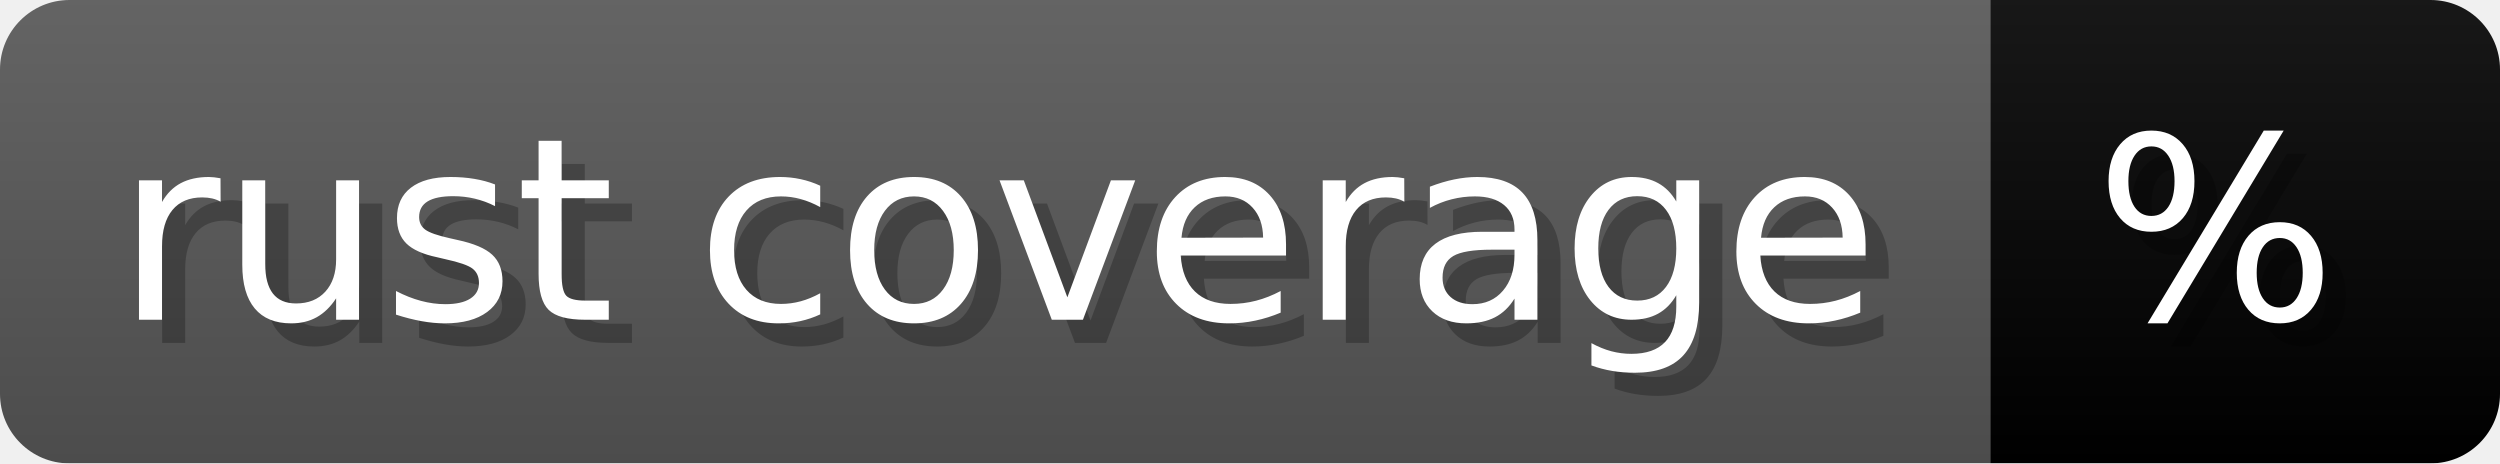
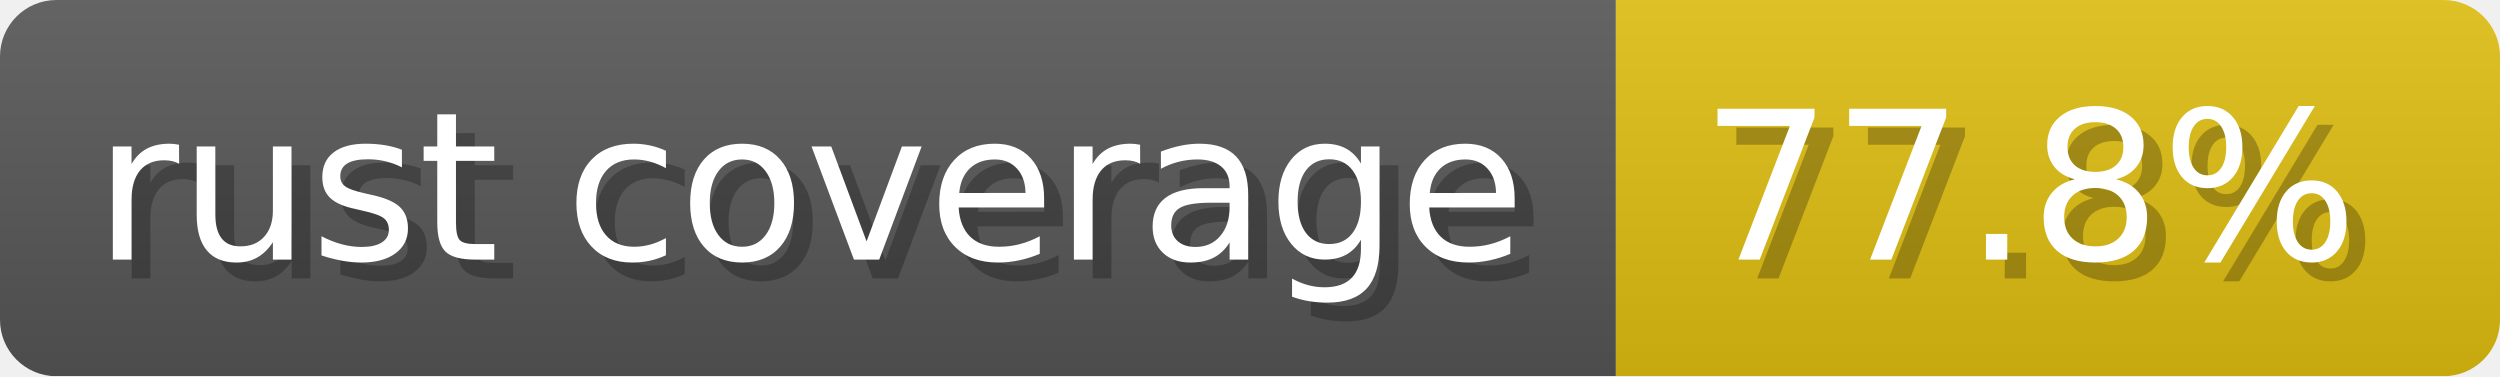
- <svg xmlns="http://www.w3.org/2000/svg" width="107.9" height="20" viewBox="0 0 1079 200" role="img" aria-label="rust coverage: %">
+ <svg xmlns="http://www.w3.org/2000/svg" width="132.9" height="20" viewBox="0 0 1329 200" role="img" aria-label="rust coverage: 77.8%">
  <linearGradient id="a" x2="0" y2="100%">
    <stop offset="0" stop-opacity=".1" stop-color="#EEE" />
    <stop offset="1" stop-opacity=".1" />
  </linearGradient>
  <mask id="m">
-     <rect width="1079" height="200" rx="30" fill="#FFF" />
+     <rect width="1329" height="200" rx="30" fill="#FFF" />
  </mask>
  <g mask="url(#m)">
    <rect width="859" height="200" fill="#555" />
-     <rect width="220" height="200" fill="#" x="859" />
-     <rect width="1079" height="200" fill="url(#a)" />
+     <rect width="470" height="200" fill="#DB1" x="859" />
+     <rect width="1329" height="200" fill="url(#a)" />
  </g>
  <g aria-hidden="true" fill="#fff" text-anchor="start" font-family="Verdana,DejaVu Sans,sans-serif" font-size="110">
    <text x="60" y="148" textLength="759" fill="#000" opacity="0.25">rust coverage</text>
    <text x="50" y="138" textLength="759">rust coverage</text>
-     <text x="914" y="148" textLength="120" fill="#000" opacity="0.25">%</text>
-     <text x="904" y="138" textLength="120">%</text>
+     <text x="914" y="148" textLength="370" fill="#000" opacity="0.25">77.8%</text>
+     <text x="904" y="138" textLength="370">77.8%</text>
  </g>
</svg>
